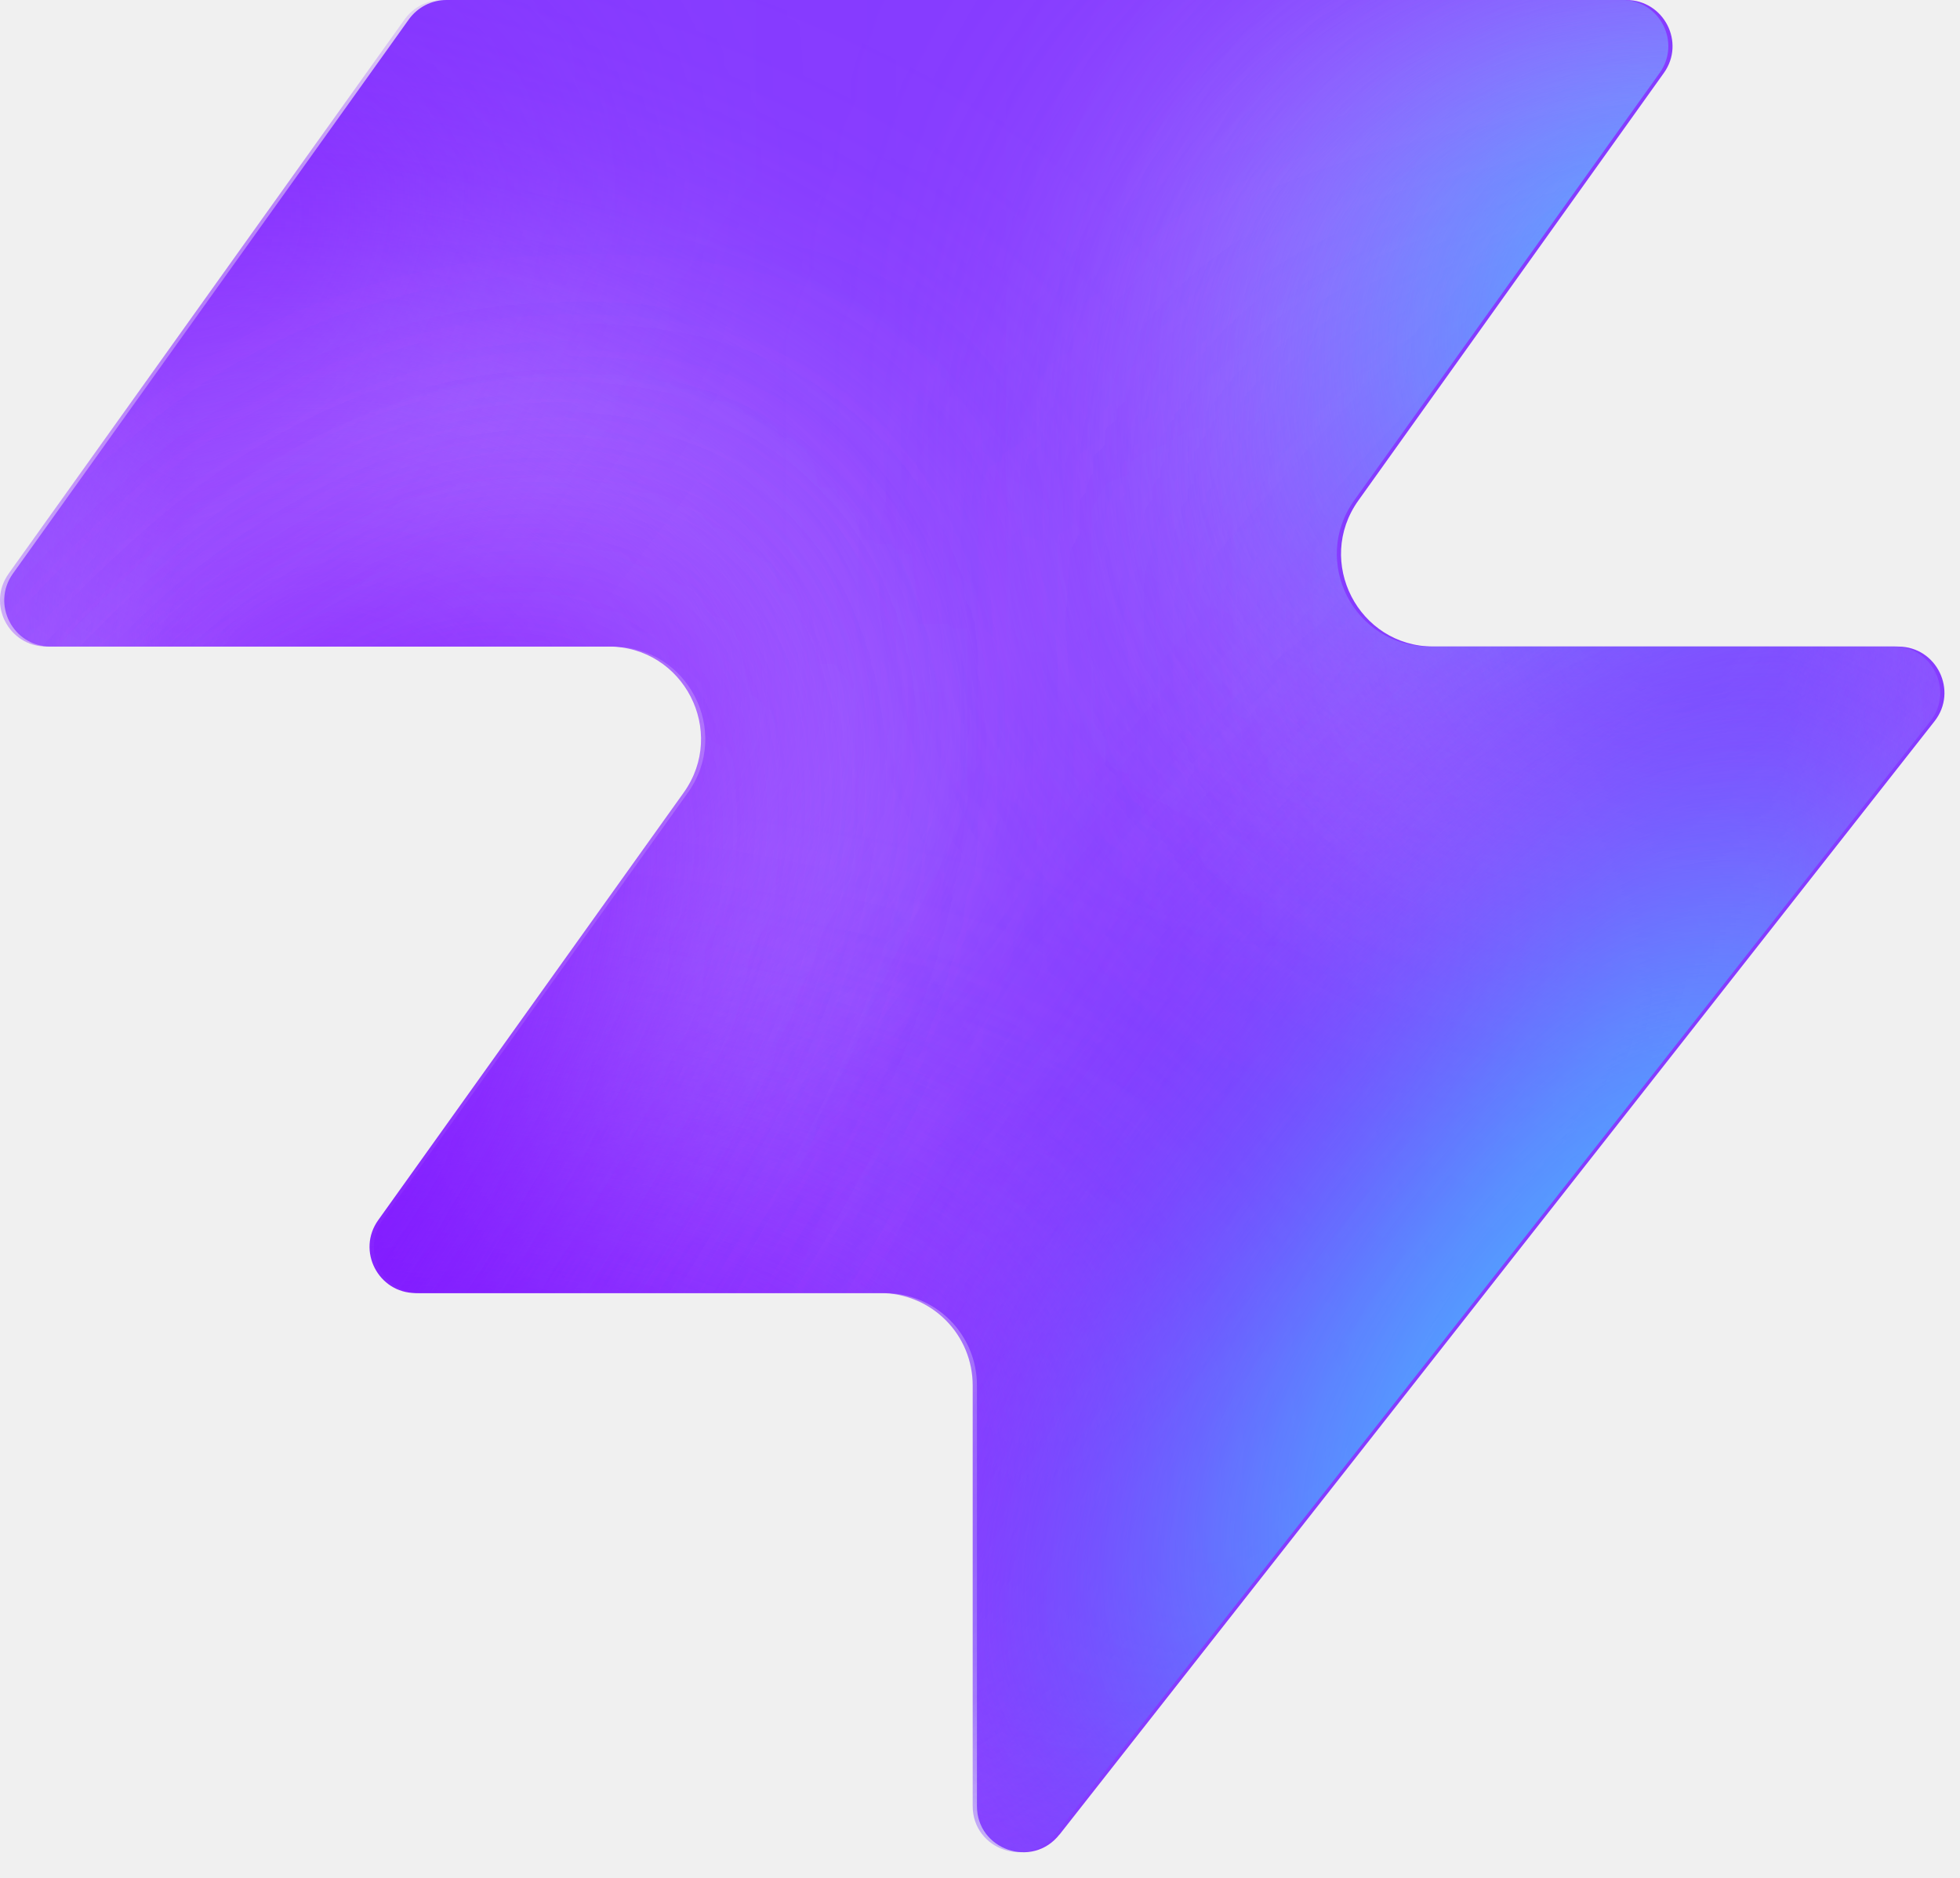
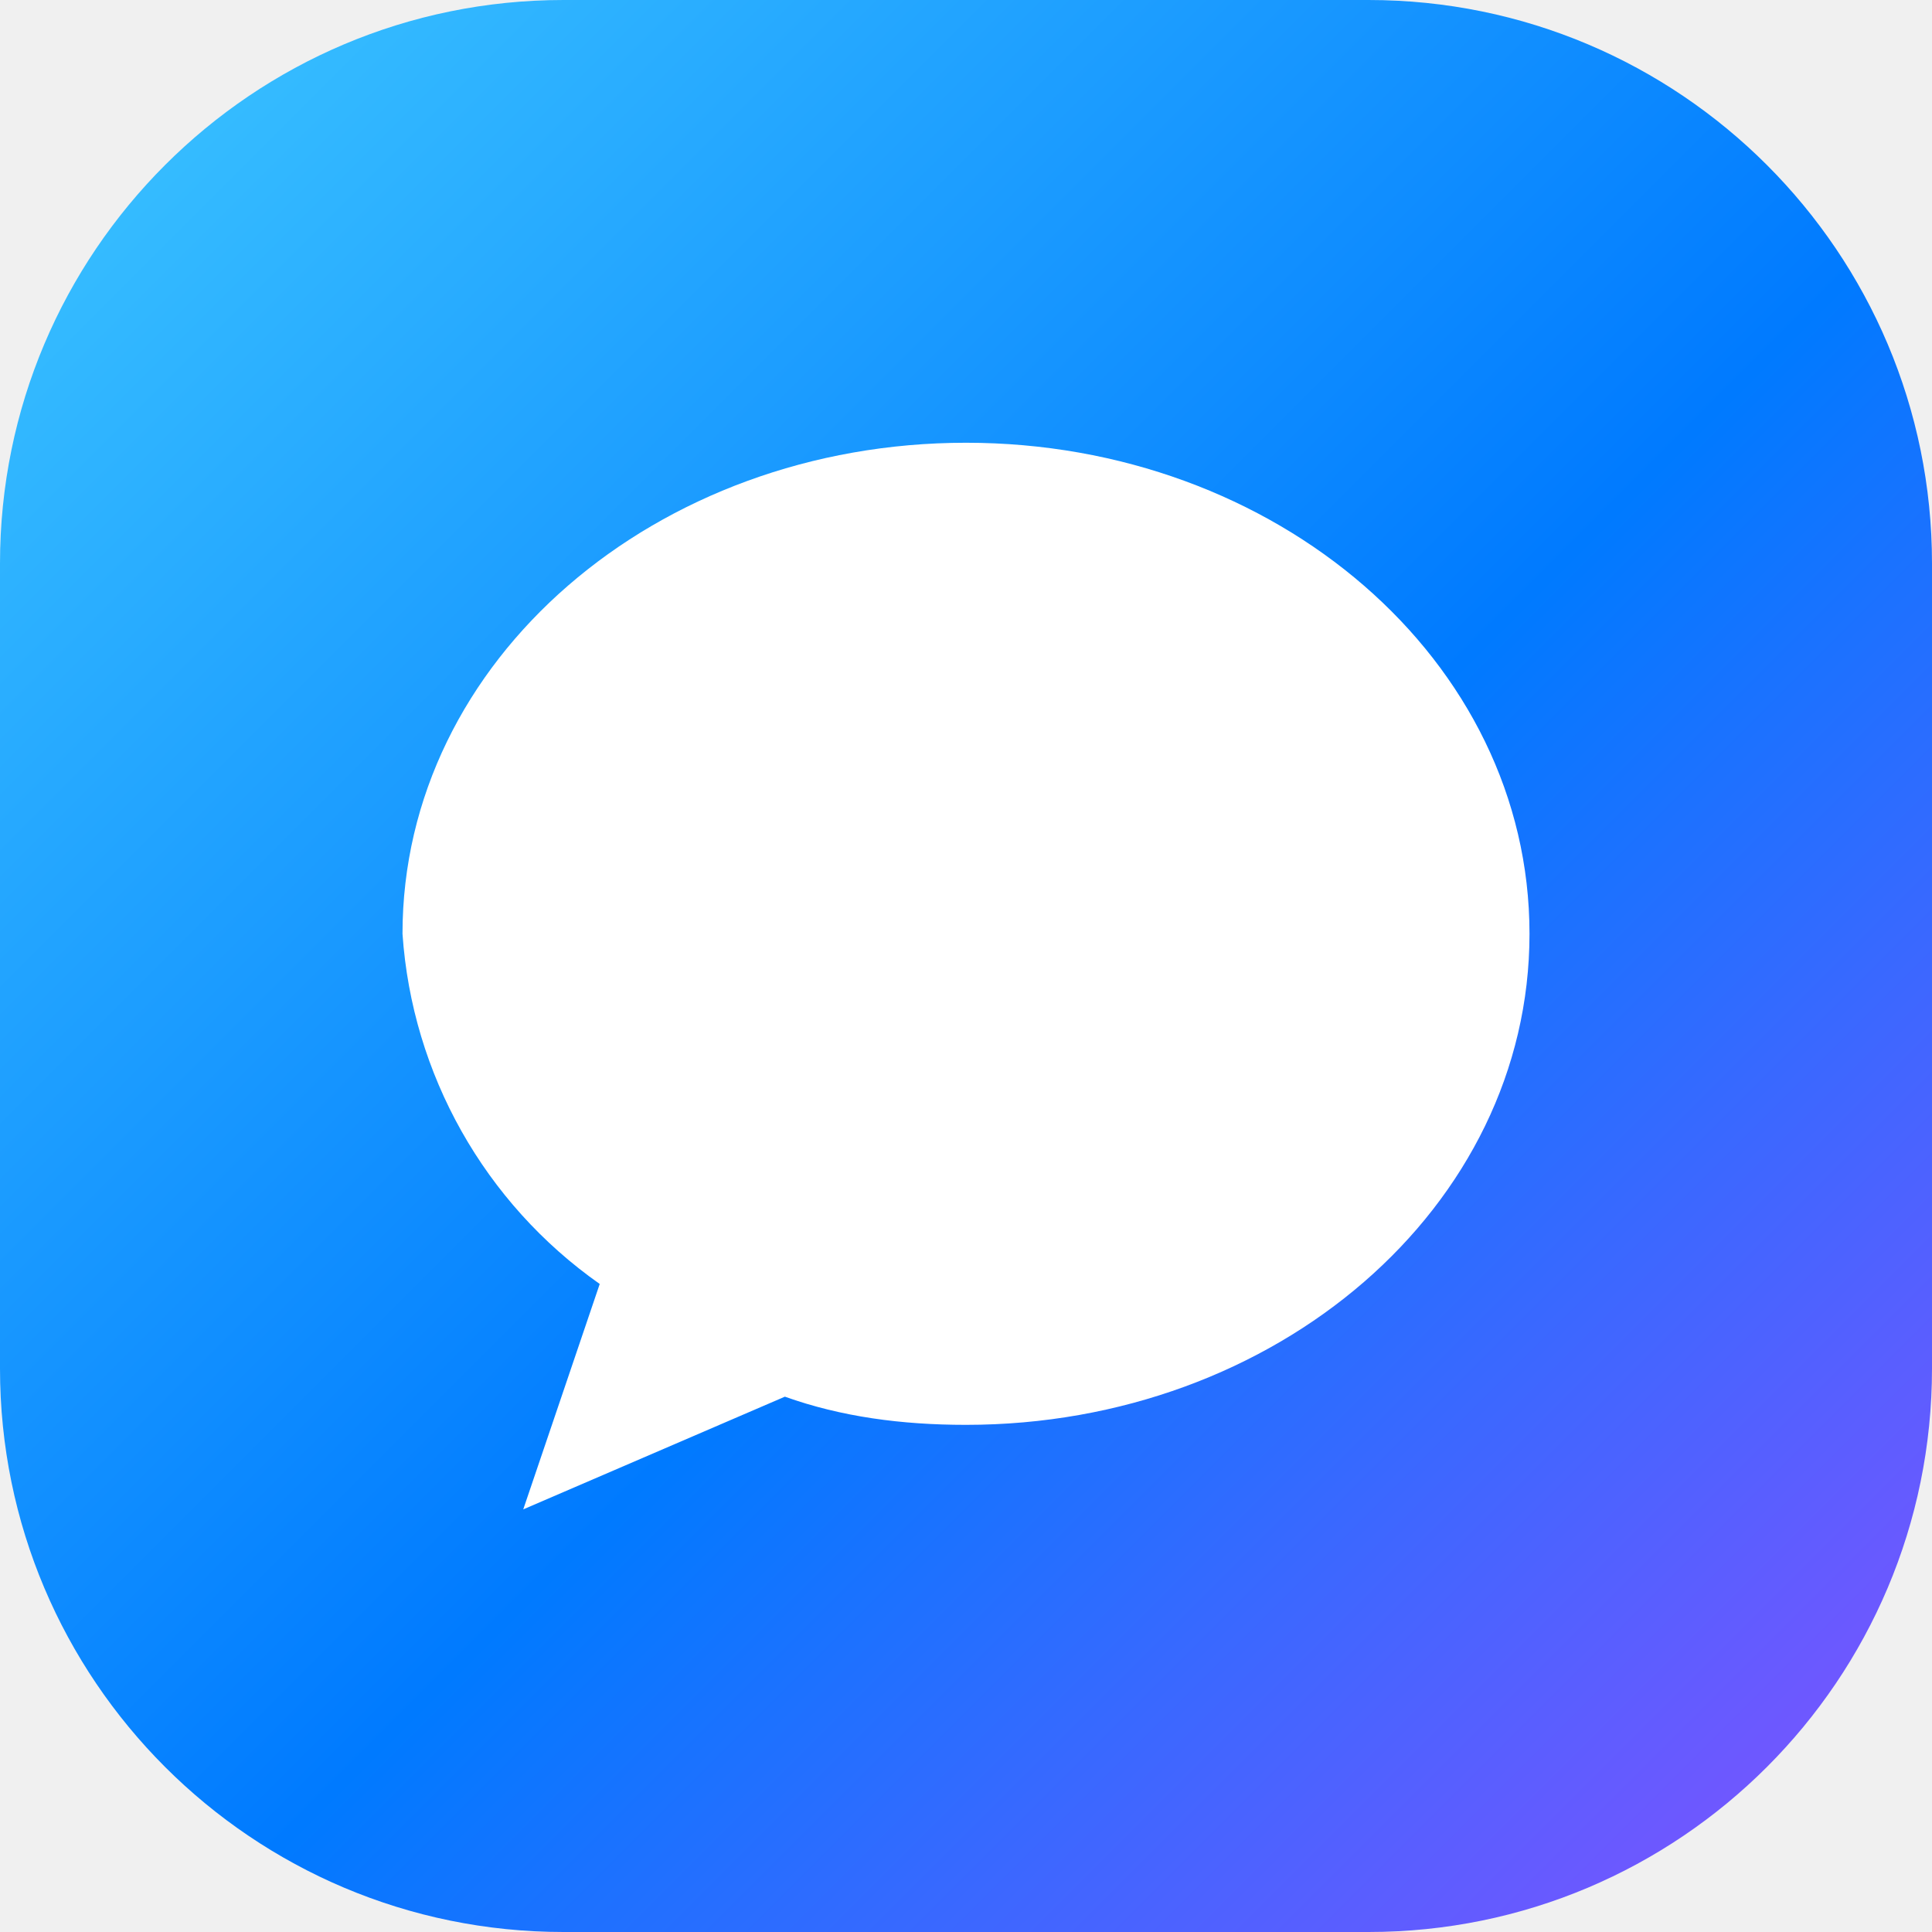
- <svg xmlns="http://www.w3.org/2000/svg" width="48" height="46" fill="none" viewBox="0 0 48 46">
-   <path fill="#863bff" d="M25.946 44.938c-.664.845-2.021.375-2.021-.698V33.937a2.26 2.26 0 0 0-2.262-2.262H10.287c-.92 0-1.456-1.04-.92-1.788l7.48-10.471c1.07-1.497 0-3.578-1.842-3.578H1.237c-.92 0-1.456-1.04-.92-1.788L10.013.474c.214-.297.556-.474.92-.474h28.894c.92 0 1.456 1.04.92 1.788l-7.48 10.471c-1.07 1.498 0 3.579 1.842 3.579h11.377c.943 0 1.473 1.088.89 1.83L25.947 44.94z" style="fill:#863bff;fill:color(display-p3 .525 .23 1);fill-opacity:1" />
-   <mask id="a" width="48" height="46" x="0" y="0" maskUnits="userSpaceOnUse" style="mask-type:alpha">
-     <path fill="#000" d="M25.842 44.938c-.664.844-2.021.375-2.021-.698V33.937a2.26 2.26 0 0 0-2.262-2.262H10.183c-.92 0-1.456-1.04-.92-1.788l7.48-10.471c1.07-1.498 0-3.579-1.842-3.579H1.133c-.92 0-1.456-1.04-.92-1.787L9.91.473c.214-.297.556-.474.92-.474h28.894c.92 0 1.456 1.04.92 1.788l-7.48 10.471c-1.07 1.498 0 3.578 1.842 3.578h11.377c.943 0 1.473 1.088.89 1.832L25.843 44.94z" style="fill:#000;fill-opacity:1" />
-   </mask>
-   <g mask="url(#a)">
-     <g filter="url(#b)">
-       <ellipse cx="5.508" cy="14.704" fill="#ede6ff" rx="5.508" ry="14.704" style="fill:#ede6ff;fill:color(display-p3 .927 .903 1);fill-opacity:1" transform="matrix(.00324 1 1 -.00324 -4.47 31.516)" />
-     </g>
-     <g filter="url(#c)">
-       <ellipse cx="10.399" cy="29.851" fill="#ede6ff" rx="10.399" ry="29.851" style="fill:#ede6ff;fill:color(display-p3 .927 .903 1);fill-opacity:1" transform="matrix(.00324 1 1 -.00324 -39.328 7.883)" />
-     </g>
-     <g filter="url(#d)">
-       <ellipse cx="5.508" cy="30.487" fill="#7e14ff" rx="5.508" ry="30.487" style="fill:#7e14ff;fill:color(display-p3 .492 .077 1);fill-opacity:1" transform="rotate(89.814 -25.913 -14.639)scale(1 -1)" />
-     </g>
-     <g filter="url(#e)">
-       <ellipse cx="5.508" cy="30.599" fill="#7e14ff" rx="5.508" ry="30.599" style="fill:#7e14ff;fill:color(display-p3 .492 .077 1);fill-opacity:1" transform="rotate(89.814 -32.644 -3.334)scale(1 -1)" />
-     </g>
-     <g filter="url(#f)">
-       <ellipse cx="5.508" cy="30.599" fill="#7e14ff" rx="5.508" ry="30.599" style="fill:#7e14ff;fill:color(display-p3 .492 .077 1);fill-opacity:1" transform="matrix(.00324 1 1 -.00324 -34.34 30.47)" />
-     </g>
-     <g filter="url(#g)">
-       <ellipse cx="14.072" cy="22.078" fill="#ede6ff" rx="14.072" ry="22.078" style="fill:#ede6ff;fill:color(display-p3 .927 .903 1);fill-opacity:1" transform="rotate(93.35 24.506 48.493)scale(-1 1)" />
-     </g>
-     <g filter="url(#h)">
-       <ellipse cx="3.47" cy="21.501" fill="#7e14ff" rx="3.47" ry="21.501" style="fill:#7e14ff;fill:color(display-p3 .492 .077 1);fill-opacity:1" transform="rotate(89.009 28.708 47.59)scale(-1 1)" />
-     </g>
-     <g filter="url(#i)">
-       <ellipse cx="3.47" cy="21.501" fill="#7e14ff" rx="3.47" ry="21.501" style="fill:#7e14ff;fill:color(display-p3 .492 .077 1);fill-opacity:1" transform="rotate(89.009 28.708 47.59)scale(-1 1)" />
-     </g>
-     <g filter="url(#j)">
-       <ellipse cx=".387" cy="8.972" fill="#7e14ff" rx="4.407" ry="29.108" style="fill:#7e14ff;fill:color(display-p3 .492 .077 1);fill-opacity:1" transform="rotate(39.51 .387 8.972)" />
-     </g>
-     <g filter="url(#k)">
-       <ellipse cx="47.523" cy="-6.092" fill="#7e14ff" rx="4.407" ry="29.108" style="fill:#7e14ff;fill:color(display-p3 .492 .077 1);fill-opacity:1" transform="rotate(37.892 47.523 -6.092)" />
-     </g>
-     <g filter="url(#l)">
-       <ellipse cx="41.412" cy="6.333" fill="#47bfff" rx="5.971" ry="9.665" style="fill:#47bfff;fill:color(display-p3 .28 .748 1);fill-opacity:1" transform="rotate(37.892 41.412 6.333)" />
-     </g>
-     <g filter="url(#m)">
-       <ellipse cx="-1.879" cy="38.332" fill="#7e14ff" rx="4.407" ry="29.108" style="fill:#7e14ff;fill:color(display-p3 .492 .077 1);fill-opacity:1" transform="rotate(37.892 -1.88 38.332)" />
-     </g>
-     <g filter="url(#n)">
-       <ellipse cx="-1.879" cy="38.332" fill="#7e14ff" rx="4.407" ry="29.108" style="fill:#7e14ff;fill:color(display-p3 .492 .077 1);fill-opacity:1" transform="rotate(37.892 -1.88 38.332)" />
-     </g>
-     <g filter="url(#o)">
-       <ellipse cx="35.651" cy="29.907" fill="#7e14ff" rx="4.407" ry="29.108" style="fill:#7e14ff;fill:color(display-p3 .492 .077 1);fill-opacity:1" transform="rotate(37.892 35.651 29.907)" />
-     </g>
-     <g filter="url(#p)">
-       <ellipse cx="38.418" cy="32.4" fill="#47bfff" rx="5.971" ry="15.297" style="fill:#47bfff;fill:color(display-p3 .28 .748 1);fill-opacity:1" transform="rotate(37.892 38.418 32.4)" />
-     </g>
-   </g>
+ <svg xmlns="http://www.w3.org/2000/svg" viewBox="0 0 48 48">
  <defs>
-     <filter id="b" width="60.045" height="41.654" x="-19.77" y="16.149" color-interpolation-filters="sRGB" filterUnits="userSpaceOnUse">
-       <feFlood flood-opacity="0" result="BackgroundImageFix" />
-       <feBlend in="SourceGraphic" in2="BackgroundImageFix" result="shape" />
-       <feGaussianBlur result="effect1_foregroundBlur_2002_17158" stdDeviation="7.659" />
-     </filter>
-     <filter id="c" width="90.34" height="51.437" x="-54.613" y="-7.533" color-interpolation-filters="sRGB" filterUnits="userSpaceOnUse">
-       <feFlood flood-opacity="0" result="BackgroundImageFix" />
-       <feBlend in="SourceGraphic" in2="BackgroundImageFix" result="shape" />
-       <feGaussianBlur result="effect1_foregroundBlur_2002_17158" stdDeviation="7.659" />
-     </filter>
-     <filter id="d" width="79.355" height="29.4" x="-49.64" y="2.03" color-interpolation-filters="sRGB" filterUnits="userSpaceOnUse">
-       <feFlood flood-opacity="0" result="BackgroundImageFix" />
-       <feBlend in="SourceGraphic" in2="BackgroundImageFix" result="shape" />
-       <feGaussianBlur result="effect1_foregroundBlur_2002_17158" stdDeviation="4.596" />
-     </filter>
-     <filter id="e" width="79.579" height="29.4" x="-45.045" y="20.029" color-interpolation-filters="sRGB" filterUnits="userSpaceOnUse">
-       <feFlood flood-opacity="0" result="BackgroundImageFix" />
-       <feBlend in="SourceGraphic" in2="BackgroundImageFix" result="shape" />
-       <feGaussianBlur result="effect1_foregroundBlur_2002_17158" stdDeviation="4.596" />
-     </filter>
-     <filter id="f" width="79.579" height="29.4" x="-43.513" y="21.178" color-interpolation-filters="sRGB" filterUnits="userSpaceOnUse">
-       <feFlood flood-opacity="0" result="BackgroundImageFix" />
-       <feBlend in="SourceGraphic" in2="BackgroundImageFix" result="shape" />
-       <feGaussianBlur result="effect1_foregroundBlur_2002_17158" stdDeviation="4.596" />
-     </filter>
-     <filter id="g" width="74.749" height="58.852" x="15.756" y="-17.901" color-interpolation-filters="sRGB" filterUnits="userSpaceOnUse">
-       <feFlood flood-opacity="0" result="BackgroundImageFix" />
-       <feBlend in="SourceGraphic" in2="BackgroundImageFix" result="shape" />
-       <feGaussianBlur result="effect1_foregroundBlur_2002_17158" stdDeviation="7.659" />
-     </filter>
-     <filter id="h" width="61.377" height="25.362" x="23.548" y="2.284" color-interpolation-filters="sRGB" filterUnits="userSpaceOnUse">
-       <feFlood flood-opacity="0" result="BackgroundImageFix" />
-       <feBlend in="SourceGraphic" in2="BackgroundImageFix" result="shape" />
-       <feGaussianBlur result="effect1_foregroundBlur_2002_17158" stdDeviation="4.596" />
-     </filter>
-     <filter id="i" width="61.377" height="25.362" x="23.548" y="2.284" color-interpolation-filters="sRGB" filterUnits="userSpaceOnUse">
-       <feFlood flood-opacity="0" result="BackgroundImageFix" />
-       <feBlend in="SourceGraphic" in2="BackgroundImageFix" result="shape" />
-       <feGaussianBlur result="effect1_foregroundBlur_2002_17158" stdDeviation="4.596" />
-     </filter>
-     <filter id="j" width="56.045" height="63.649" x="-27.636" y="-22.853" color-interpolation-filters="sRGB" filterUnits="userSpaceOnUse">
-       <feFlood flood-opacity="0" result="BackgroundImageFix" />
-       <feBlend in="SourceGraphic" in2="BackgroundImageFix" result="shape" />
-       <feGaussianBlur result="effect1_foregroundBlur_2002_17158" stdDeviation="4.596" />
-     </filter>
-     <filter id="k" width="54.814" height="64.646" x="20.116" y="-38.415" color-interpolation-filters="sRGB" filterUnits="userSpaceOnUse">
-       <feFlood flood-opacity="0" result="BackgroundImageFix" />
-       <feBlend in="SourceGraphic" in2="BackgroundImageFix" result="shape" />
-       <feGaussianBlur result="effect1_foregroundBlur_2002_17158" stdDeviation="4.596" />
-     </filter>
-     <filter id="l" width="33.541" height="35.313" x="24.641" y="-11.323" color-interpolation-filters="sRGB" filterUnits="userSpaceOnUse">
-       <feFlood flood-opacity="0" result="BackgroundImageFix" />
-       <feBlend in="SourceGraphic" in2="BackgroundImageFix" result="shape" />
-       <feGaussianBlur result="effect1_foregroundBlur_2002_17158" stdDeviation="4.596" />
-     </filter>
-     <filter id="m" width="54.814" height="64.646" x="-29.286" y="6.009" color-interpolation-filters="sRGB" filterUnits="userSpaceOnUse">
-       <feFlood flood-opacity="0" result="BackgroundImageFix" />
-       <feBlend in="SourceGraphic" in2="BackgroundImageFix" result="shape" />
-       <feGaussianBlur result="effect1_foregroundBlur_2002_17158" stdDeviation="4.596" />
-     </filter>
-     <filter id="n" width="54.814" height="64.646" x="-29.286" y="6.009" color-interpolation-filters="sRGB" filterUnits="userSpaceOnUse">
-       <feFlood flood-opacity="0" result="BackgroundImageFix" />
-       <feBlend in="SourceGraphic" in2="BackgroundImageFix" result="shape" />
-       <feGaussianBlur result="effect1_foregroundBlur_2002_17158" stdDeviation="4.596" />
-     </filter>
-     <filter id="o" width="54.814" height="64.646" x="8.244" y="-2.416" color-interpolation-filters="sRGB" filterUnits="userSpaceOnUse">
-       <feFlood flood-opacity="0" result="BackgroundImageFix" />
-       <feBlend in="SourceGraphic" in2="BackgroundImageFix" result="shape" />
-       <feGaussianBlur result="effect1_foregroundBlur_2002_17158" stdDeviation="4.596" />
-     </filter>
-     <filter id="p" width="39.409" height="43.623" x="18.713" y="10.588" color-interpolation-filters="sRGB" filterUnits="userSpaceOnUse">
-       <feFlood flood-opacity="0" result="BackgroundImageFix" />
-       <feBlend in="SourceGraphic" in2="BackgroundImageFix" result="shape" />
-       <feGaussianBlur result="effect1_foregroundBlur_2002_17158" stdDeviation="4.596" />
-     </filter>
+     <linearGradient id="g" x1="0" y1="0" x2="1" y2="1">
+       <stop offset="0" stop-color="#3fc8ff" />
+       <stop offset=".55" stop-color="#007aff" />
+       <stop offset="1" stop-color="#8a4fff" />
+     </linearGradient>
  </defs>
+   <rect width="48" height="48" rx="14" fill="url(#g)" />
+   <path fill="#fff" d="M24 11c7.7 0 14 5.4 14 12.2S31.7 35.4 24 35.4c-1.6 0-3.1-.2-4.5-.7L13 37.5l1.9-5.6A11.6 11.6 0 0 1 10 23.2C10 16.4 16.3 11 24 11z" />
</svg>
